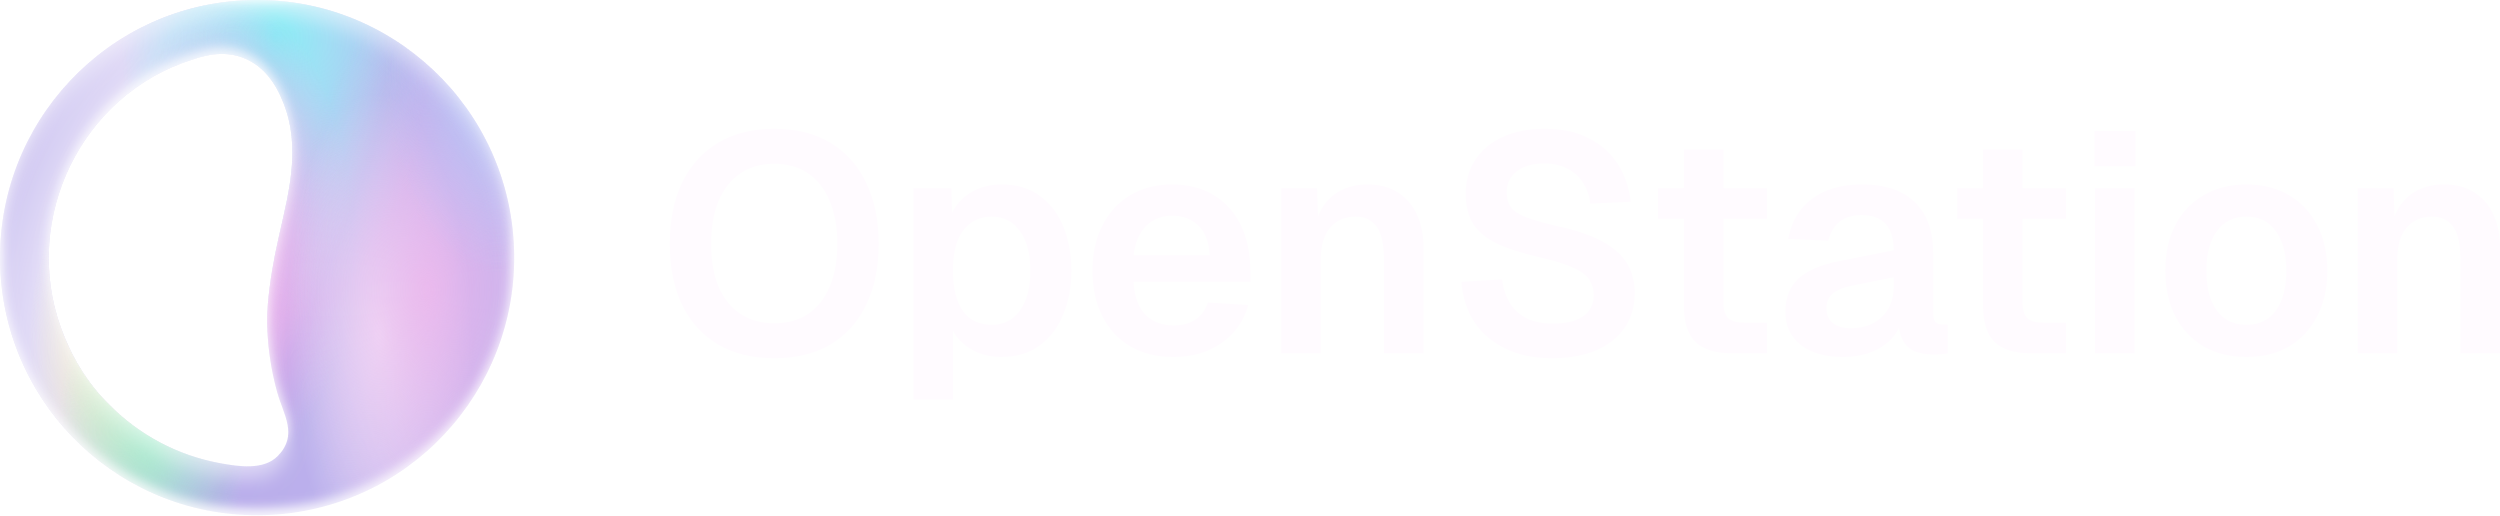
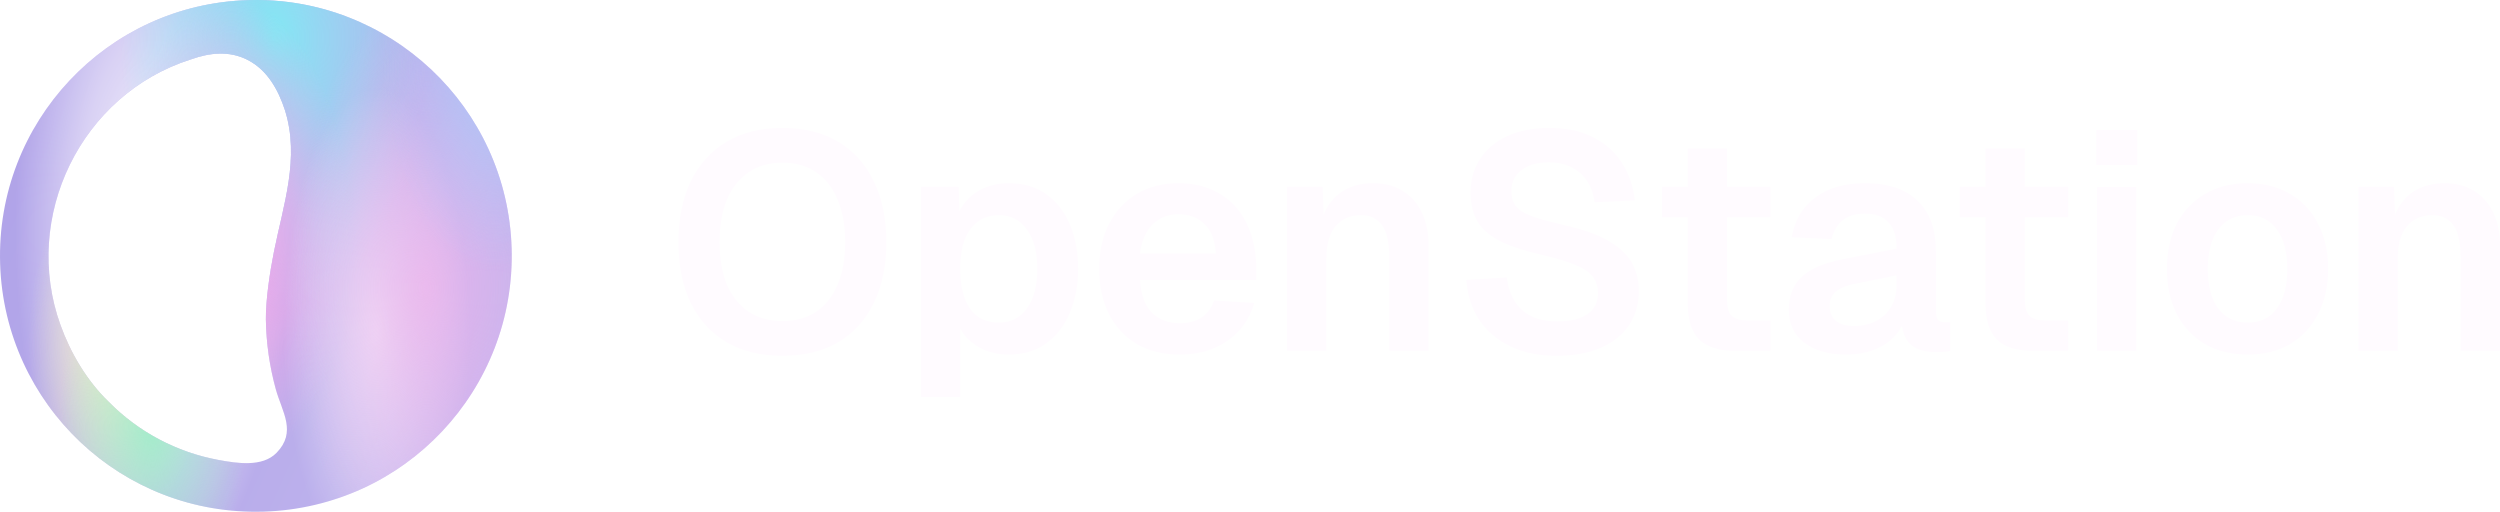
- <svg xmlns="http://www.w3.org/2000/svg" width="194.08" height="40" viewBox="0 0 194.078 40" fill="none">
-   <g id="logoword">
-     <g id="logomark" filter="url(#filter0_ii_2267_163)">
-       <path d="M19.355 0.009C30.378 -0.324 39.582 8.364 39.907 19.411C40.232 30.446 31.572 39.657 20.561 39.991C9.549 40.324 0.351 31.653 0.01 20.619C-0.331 9.573 8.332 0.343 19.355 0.009ZM19.313 4.681C17.878 3.946 16.346 4.12 14.896 4.64C6.315 7.356 1.68 16.95 4.716 25.404C5.506 27.603 6.767 29.75 8.461 31.392C10.79 33.767 13.797 35.361 17.066 35.956C18.471 36.208 20.46 36.535 21.568 35.394C23.157 33.758 22.009 32.218 21.51 30.42C21.023 28.637 20.764 26.8 20.737 24.952C20.726 23.387 21.055 21.236 21.366 19.678C22.101 16.002 23.395 12.362 22.229 8.623C21.71 7.028 20.859 5.474 19.313 4.681Z" fill="url(#paint0_linear_2267_163)" />
-       <path d="M19.355 0.009C30.378 -0.324 39.582 8.364 39.907 19.411C40.232 30.446 31.572 39.657 20.561 39.991C9.549 40.324 0.351 31.653 0.01 20.619C-0.331 9.573 8.332 0.343 19.355 0.009ZM19.313 4.681C17.878 3.946 16.346 4.12 14.896 4.64C6.315 7.356 1.68 16.95 4.716 25.404C5.506 27.603 6.767 29.75 8.461 31.392C10.79 33.767 13.797 35.361 17.066 35.956C18.471 36.208 20.46 36.535 21.568 35.394C23.157 33.758 22.009 32.218 21.51 30.42C21.023 28.637 20.764 26.8 20.737 24.952C20.726 23.387 21.055 21.236 21.366 19.678C22.101 16.002 23.395 12.362 22.229 8.623C21.71 7.028 20.859 5.474 19.313 4.681Z" fill="url(#paint1_radial_2267_163)" />
-       <path d="M19.355 0.009C30.378 -0.324 39.582 8.364 39.907 19.411C40.232 30.446 31.572 39.657 20.561 39.991C9.549 40.324 0.351 31.653 0.01 20.619C-0.331 9.573 8.332 0.343 19.355 0.009ZM19.313 4.681C17.878 3.946 16.346 4.12 14.896 4.64C6.315 7.356 1.68 16.95 4.716 25.404C5.506 27.603 6.767 29.75 8.461 31.392C10.79 33.767 13.797 35.361 17.066 35.956C18.471 36.208 20.46 36.535 21.568 35.394C23.157 33.758 22.009 32.218 21.51 30.42C21.023 28.637 20.764 26.8 20.737 24.952C20.726 23.387 21.055 21.236 21.366 19.678C22.101 16.002 23.395 12.362 22.229 8.623C21.71 7.028 20.859 5.474 19.313 4.681Z" fill="url(#paint2_radial_2267_163)" />
-       <path d="M19.355 0.009C30.378 -0.324 39.582 8.364 39.907 19.411C40.232 30.446 31.572 39.657 20.561 39.991C9.549 40.324 0.351 31.653 0.01 20.619C-0.331 9.573 8.332 0.343 19.355 0.009ZM19.313 4.681C17.878 3.946 16.346 4.12 14.896 4.64C6.315 7.356 1.68 16.95 4.716 25.404C5.506 27.603 6.767 29.75 8.461 31.392C10.79 33.767 13.797 35.361 17.066 35.956C18.471 36.208 20.46 36.535 21.568 35.394C23.157 33.758 22.009 32.218 21.51 30.42C21.023 28.637 20.764 26.8 20.737 24.952C20.726 23.387 21.055 21.236 21.366 19.678C22.101 16.002 23.395 12.362 22.229 8.623C21.71 7.028 20.859 5.474 19.313 4.681Z" fill="url(#paint3_radial_2267_163)" />
-       <path d="M19.355 0.009C30.378 -0.324 39.582 8.364 39.907 19.411C40.232 30.446 31.572 39.657 20.561 39.991C9.549 40.324 0.351 31.653 0.01 20.619C-0.331 9.573 8.332 0.343 19.355 0.009ZM19.313 4.681C17.878 3.946 16.346 4.12 14.896 4.64C6.315 7.356 1.68 16.95 4.716 25.404C5.506 27.603 6.767 29.75 8.461 31.392C10.79 33.767 13.797 35.361 17.066 35.956C18.471 36.208 20.46 36.535 21.568 35.394C23.157 33.758 22.009 32.218 21.51 30.42C21.023 28.637 20.764 26.8 20.737 24.952C20.726 23.387 21.055 21.236 21.366 19.678C22.101 16.002 23.395 12.362 22.229 8.623C21.71 7.028 20.859 5.474 19.313 4.681Z" fill="url(#paint4_radial_2267_163)" />
-       <path d="M19.355 0.009C30.378 -0.324 39.582 8.364 39.907 19.411C40.232 30.446 31.572 39.657 20.561 39.991C9.549 40.324 0.351 31.653 0.01 20.619C-0.331 9.573 8.332 0.343 19.355 0.009ZM19.313 4.681C17.878 3.946 16.346 4.12 14.896 4.64C6.315 7.356 1.68 16.95 4.716 25.404C5.506 27.603 6.767 29.75 8.461 31.392C10.79 33.767 13.797 35.361 17.066 35.956C18.471 36.208 20.46 36.535 21.568 35.394C23.157 33.758 22.009 32.218 21.51 30.42C21.023 28.637 20.764 26.8 20.737 24.952C20.726 23.387 21.055 21.236 21.366 19.678C22.101 16.002 23.395 12.362 22.229 8.623C21.71 7.028 20.859 5.474 19.313 4.681Z" fill="url(#paint5_radial_2267_163)" />
-       <path d="M19.355 0.009C30.378 -0.324 39.582 8.364 39.907 19.411C40.232 30.446 31.572 39.657 20.561 39.991C9.549 40.324 0.351 31.653 0.01 20.619C-0.331 9.573 8.332 0.343 19.355 0.009ZM19.313 4.681C17.878 3.946 16.346 4.12 14.896 4.64C6.315 7.356 1.68 16.95 4.716 25.404C5.506 27.603 6.767 29.75 8.461 31.392C10.79 33.767 13.797 35.361 17.066 35.956C18.471 36.208 20.46 36.535 21.568 35.394C23.157 33.758 22.009 32.218 21.51 30.42C21.023 28.637 20.764 26.8 20.737 24.952C20.726 23.387 21.055 21.236 21.366 19.678C22.101 16.002 23.395 12.362 22.229 8.623C21.71 7.028 20.859 5.474 19.313 4.681Z" fill="url(#paint6_radial_2267_163)" />
-       <path d="M19.355 0.009C30.378 -0.324 39.582 8.364 39.907 19.411C40.232 30.446 31.572 39.657 20.561 39.991C9.549 40.324 0.351 31.653 0.01 20.619C-0.331 9.573 8.332 0.343 19.355 0.009ZM19.313 4.681C17.878 3.946 16.346 4.12 14.896 4.64C6.315 7.356 1.68 16.95 4.716 25.404C5.506 27.603 6.767 29.75 8.461 31.392C10.79 33.767 13.797 35.361 17.066 35.956C18.471 36.208 20.46 36.535 21.568 35.394C23.157 33.758 22.009 32.218 21.51 30.42C21.023 28.637 20.764 26.8 20.737 24.952C20.726 23.387 21.055 21.236 21.366 19.678C22.101 16.002 23.395 12.362 22.229 8.623C21.71 7.028 20.859 5.474 19.313 4.681Z" fill="url(#paint7_radial_2267_163)" />
-       <path d="M19.355 0.009C30.378 -0.324 39.582 8.364 39.907 19.411C40.232 30.446 31.572 39.657 20.561 39.991C9.549 40.324 0.351 31.653 0.01 20.619C-0.331 9.573 8.332 0.343 19.355 0.009ZM19.313 4.681C17.878 3.946 16.346 4.12 14.896 4.64C6.315 7.356 1.68 16.95 4.716 25.404C5.506 27.603 6.767 29.75 8.461 31.392C10.79 33.767 13.797 35.361 17.066 35.956C18.471 36.208 20.46 36.535 21.568 35.394C23.157 33.758 22.009 32.218 21.51 30.42C21.023 28.637 20.764 26.8 20.737 24.952C20.726 23.387 21.055 21.236 21.366 19.678C22.101 16.002 23.395 12.362 22.229 8.623C21.71 7.028 20.859 5.474 19.313 4.681Z" fill="url(#paint8_radial_2267_163)" />
+ <svg xmlns="http://www.w3.org/2000/svg" width="390.813" height="80" viewBox="0 0 390.813 80" fill="none">
+   <g id="Group">
+     <g id="logomark">
+       <path d="M38.792 0.019C60.884 -0.649 79.33 16.729 79.981 38.821C80.632 60.891 63.277 79.315 41.208 79.981C19.139 80.649 0.703 63.307 0.02 41.238C-0.664 19.146 16.7 0.686 38.792 0.019ZM38.709 9.362C35.833 7.892 32.763 8.24 29.855 9.28C12.658 14.711 3.369 33.9 9.454 50.807C11.037 55.205 13.564 59.499 16.96 62.784C21.628 67.534 27.654 70.722 34.206 71.911C37.021 72.416 41.008 73.07 43.228 70.788C46.413 67.517 44.115 64.438 43.113 60.842C42.137 57.276 41.615 53.601 41.562 49.904C41.539 46.776 42.2 42.473 42.824 39.356C44.297 32.004 46.891 24.725 44.553 17.245C43.513 14.055 41.808 10.947 38.709 9.362Z" fill="url(#paint0_linear_2268_2159)" />
+       <path d="M38.792 0.019C60.884 -0.649 79.33 16.729 79.981 38.821C80.632 60.891 63.277 79.315 41.208 79.981C19.139 80.649 0.703 63.307 0.02 41.238C-0.664 19.146 16.7 0.686 38.792 0.019ZM38.709 9.362C35.833 7.892 32.763 8.24 29.855 9.28C12.658 14.711 3.369 33.9 9.454 50.807C11.037 55.205 13.564 59.499 16.96 62.784C21.628 67.534 27.654 70.722 34.206 71.911C37.021 72.416 41.008 73.07 43.228 70.788C46.413 67.517 44.115 64.438 43.113 60.842C42.137 57.276 41.615 53.601 41.562 49.904C41.539 46.776 42.2 42.473 42.824 39.356C44.297 32.004 46.891 24.725 44.553 17.245C43.513 14.055 41.808 10.947 38.709 9.362Z" fill="url(#paint1_radial_2268_2159)" />
+       <path d="M38.792 0.019C60.884 -0.649 79.33 16.729 79.981 38.821C80.632 60.891 63.277 79.315 41.208 79.981C19.139 80.649 0.703 63.307 0.02 41.238C-0.664 19.146 16.7 0.686 38.792 0.019ZM38.709 9.362C35.833 7.892 32.763 8.24 29.855 9.28C12.658 14.711 3.369 33.9 9.454 50.807C11.037 55.205 13.564 59.499 16.96 62.784C21.628 67.534 27.654 70.722 34.206 71.911C37.021 72.416 41.008 73.07 43.228 70.788C46.413 67.517 44.115 64.438 43.113 60.842C42.137 57.276 41.615 53.601 41.562 49.904C41.539 46.776 42.2 42.473 42.824 39.356C44.297 32.004 46.891 24.725 44.553 17.245C43.513 14.055 41.808 10.947 38.709 9.362Z" fill="url(#paint2_radial_2268_2159)" />
+       <path d="M38.792 0.019C60.884 -0.649 79.33 16.729 79.981 38.821C80.632 60.891 63.277 79.315 41.208 79.981C19.139 80.649 0.703 63.307 0.02 41.238C-0.664 19.146 16.7 0.686 38.792 0.019ZM38.709 9.362C35.833 7.892 32.763 8.24 29.855 9.28C12.658 14.711 3.369 33.9 9.454 50.807C11.037 55.205 13.564 59.499 16.96 62.784C21.628 67.534 27.654 70.722 34.206 71.911C37.021 72.416 41.008 73.07 43.228 70.788C46.413 67.517 44.115 64.438 43.113 60.842C42.137 57.276 41.615 53.601 41.562 49.904C41.539 46.776 42.2 42.473 42.824 39.356C44.297 32.004 46.891 24.725 44.553 17.245C43.513 14.055 41.808 10.947 38.709 9.362Z" fill="url(#paint3_radial_2268_2159)" />
+       <path d="M38.792 0.019C60.884 -0.649 79.33 16.729 79.981 38.821C80.632 60.891 63.277 79.315 41.208 79.981C19.139 80.649 0.703 63.307 0.02 41.238C-0.664 19.146 16.7 0.686 38.792 0.019ZM38.709 9.362C35.833 7.892 32.763 8.24 29.855 9.28C12.658 14.711 3.369 33.9 9.454 50.807C11.037 55.205 13.564 59.499 16.96 62.784C21.628 67.534 27.654 70.722 34.206 71.911C37.021 72.416 41.008 73.07 43.228 70.788C46.413 67.517 44.115 64.438 43.113 60.842C42.137 57.276 41.615 53.601 41.562 49.904C41.539 46.776 42.2 42.473 42.824 39.356C44.297 32.004 46.891 24.725 44.553 17.245C43.513 14.055 41.808 10.947 38.709 9.362Z" fill="url(#paint4_radial_2268_2159)" />
+       <path d="M38.792 0.019C60.884 -0.649 79.33 16.729 79.981 38.821C80.632 60.891 63.277 79.315 41.208 79.981C19.139 80.649 0.703 63.307 0.02 41.238C-0.664 19.146 16.7 0.686 38.792 0.019ZM38.709 9.362C35.833 7.892 32.763 8.24 29.855 9.28C12.658 14.711 3.369 33.9 9.454 50.807C11.037 55.205 13.564 59.499 16.96 62.784C21.628 67.534 27.654 70.722 34.206 71.911C37.021 72.416 41.008 73.07 43.228 70.788C46.413 67.517 44.115 64.438 43.113 60.842C42.137 57.276 41.615 53.601 41.562 49.904C41.539 46.776 42.2 42.473 42.824 39.356C44.297 32.004 46.891 24.725 44.553 17.245C43.513 14.055 41.808 10.947 38.709 9.362Z" fill="url(#paint5_radial_2268_2159)" />
+       <path d="M38.792 0.019C60.884 -0.649 79.33 16.729 79.981 38.821C80.632 60.891 63.277 79.315 41.208 79.981C19.139 80.649 0.703 63.307 0.02 41.238C-0.664 19.146 16.7 0.686 38.792 0.019ZM38.709 9.362C35.833 7.892 32.763 8.24 29.855 9.28C12.658 14.711 3.369 33.9 9.454 50.807C11.037 55.205 13.564 59.499 16.96 62.784C21.628 67.534 27.654 70.722 34.206 71.911C37.021 72.416 41.008 73.07 43.228 70.788C46.413 67.517 44.115 64.438 43.113 60.842C42.137 57.276 41.615 53.601 41.562 49.904C41.539 46.776 42.2 42.473 42.824 39.356C44.297 32.004 46.891 24.725 44.553 17.245C43.513 14.055 41.808 10.947 38.709 9.362Z" fill="url(#paint6_radial_2268_2159)" />
+       <path d="M38.792 0.019C60.884 -0.649 79.33 16.729 79.981 38.821C80.632 60.891 63.277 79.315 41.208 79.981C19.139 80.649 0.703 63.307 0.02 41.238C-0.664 19.146 16.7 0.686 38.792 0.019ZM38.709 9.362C35.833 7.892 32.763 8.24 29.855 9.28C12.658 14.711 3.369 33.9 9.454 50.807C11.037 55.205 13.564 59.499 16.96 62.784C21.628 67.534 27.654 70.722 34.206 71.911C37.021 72.416 41.008 73.07 43.228 70.788C46.413 67.517 44.115 64.438 43.113 60.842C42.137 57.276 41.615 53.601 41.562 49.904C41.539 46.776 42.2 42.473 42.824 39.356C44.297 32.004 46.891 24.725 44.553 17.245C43.513 14.055 41.808 10.947 38.709 9.362Z" fill="url(#paint7_radial_2268_2159)" />
+       <path d="M38.792 0.019C60.884 -0.649 79.33 16.729 79.981 38.821C80.632 60.891 63.277 79.315 41.208 79.981C19.139 80.649 0.703 63.307 0.02 41.238C-0.664 19.146 16.7 0.686 38.792 0.019ZM38.709 9.362C35.833 7.892 32.763 8.24 29.855 9.28C12.658 14.711 3.369 33.9 9.454 50.807C11.037 55.205 13.564 59.499 16.96 62.784C21.628 67.534 27.654 70.722 34.206 71.911C37.021 72.416 41.008 73.07 43.228 70.788C46.413 67.517 44.115 64.438 43.113 60.842C42.137 57.276 41.615 53.601 41.562 49.904C41.539 46.776 42.2 42.473 42.824 39.356C44.297 32.004 46.891 24.725 44.553 17.245C43.513 14.055 41.808 10.947 38.709 9.362Z" fill="url(#paint8_radial_2268_2159)" />
    </g>
    <g id="OpenStation">
-       <path id="Vector" d="M183.037 27.424V14.608H185.815L185.935 18.208L185.576 18.064C185.703 17.168 185.967 16.448 186.366 15.904C186.765 15.36 187.252 14.96 187.827 14.704C188.402 14.448 189.032 14.32 189.719 14.32C190.661 14.32 191.451 14.528 192.09 14.944C192.745 15.36 193.24 15.936 193.575 16.672C193.91 17.392 194.078 18.232 194.078 19.192V27.424H191.012V20.176C191.012 19.456 190.94 18.848 190.797 18.352C190.653 17.856 190.413 17.48 190.078 17.224C189.759 16.952 189.328 16.816 188.785 16.816C187.971 16.816 187.316 17.104 186.821 17.68C186.342 18.256 186.102 19.088 186.102 20.176V27.424H183.037Z" fill="#FFFBFF" />
-       <path id="Vector_2" d="M174.398 27.712C173.137 27.712 172.027 27.44 171.069 26.896C170.127 26.336 169.393 25.552 168.866 24.544C168.355 23.536 168.099 22.36 168.099 21.016C168.099 19.656 168.355 18.48 168.866 17.488C169.393 16.48 170.127 15.704 171.069 15.16C172.027 14.6 173.137 14.32 174.398 14.32C175.66 14.32 176.761 14.6 177.703 15.16C178.645 15.704 179.372 16.48 179.883 17.488C180.41 18.48 180.673 19.656 180.673 21.016C180.673 22.36 180.41 23.536 179.883 24.544C179.372 25.552 178.645 26.336 177.703 26.896C176.761 27.44 175.66 27.712 174.398 27.712ZM174.398 25.216C175.388 25.216 176.147 24.848 176.673 24.112C177.216 23.376 177.488 22.344 177.488 21.016C177.488 19.704 177.216 18.68 176.673 17.944C176.147 17.192 175.388 16.816 174.398 16.816C173.408 16.816 172.642 17.192 172.099 17.944C171.556 18.68 171.285 19.704 171.285 21.016C171.285 22.344 171.556 23.376 172.099 24.112C172.642 24.848 173.408 25.216 174.398 25.216Z" fill="#FFFBFF" />
-       <path id="Vector_3" d="M162.64 27.424V14.608H165.705V27.424H162.64ZM162.592 12.904V10.168H165.777V12.904H162.592Z" fill="#FFFBFF" />
-       <path id="Vector_4" d="M157.659 27.423C156.382 27.423 155.44 27.127 154.833 26.535C154.243 25.943 153.947 25.015 153.947 23.752V11.607H157.013V23.463C157.013 24.055 157.141 24.471 157.396 24.712C157.651 24.936 158.051 25.047 158.593 25.047H160.39V27.423H157.659ZM151.935 16.983V14.607H160.39V16.983H151.935Z" fill="#FFFBFF" />
-       <path id="Vector_5" d="M143.058 27.712C141.717 27.712 140.639 27.408 139.825 26.8C139.011 26.176 138.603 25.312 138.603 24.208C138.603 23.104 138.947 22.24 139.633 21.616C140.32 20.992 141.366 20.544 142.771 20.272L147.01 19.432C147.01 18.52 146.802 17.84 146.387 17.392C145.972 16.928 145.357 16.696 144.543 16.696C143.809 16.696 143.226 16.872 142.795 17.224C142.379 17.56 142.092 18.048 141.932 18.688L138.819 18.544C139.074 17.184 139.697 16.144 140.687 15.424C141.677 14.688 142.962 14.32 144.543 14.32C146.363 14.32 147.736 14.784 148.662 15.712C149.604 16.624 150.075 17.936 150.075 19.648V24.304C150.075 24.64 150.131 24.872 150.243 25C150.371 25.128 150.554 25.192 150.794 25.192H151.201V27.424C151.105 27.456 150.946 27.48 150.722 27.496C150.514 27.512 150.299 27.52 150.075 27.52C149.548 27.52 149.077 27.44 148.662 27.28C148.247 27.104 147.928 26.808 147.704 26.392C147.481 25.96 147.369 25.376 147.369 24.64L147.632 24.832C147.505 25.392 147.225 25.896 146.794 26.344C146.379 26.776 145.852 27.112 145.214 27.352C144.575 27.592 143.856 27.712 143.058 27.712ZM143.681 25.48C144.367 25.48 144.958 25.344 145.453 25.072C145.948 24.8 146.331 24.424 146.603 23.944C146.874 23.464 147.01 22.896 147.01 22.24V21.52L143.705 22.192C143.018 22.336 142.523 22.552 142.22 22.84C141.932 23.112 141.789 23.472 141.789 23.92C141.789 24.416 141.948 24.8 142.268 25.072C142.603 25.344 143.074 25.48 143.681 25.48Z" fill="#FFFBFF" />
-       <path id="Vector_6" d="M134.437 27.423C133.159 27.423 132.217 27.127 131.611 26.535C131.02 25.943 130.725 25.015 130.725 23.752V11.607H133.79V23.463C133.79 24.055 133.918 24.471 134.173 24.712C134.429 24.936 134.828 25.047 135.371 25.047H137.167V27.423H134.437ZM128.713 16.983V14.607H137.167V16.983H128.713Z" fill="#FFFBFF" />
-       <path id="Vector_7" d="M120.512 27.808C119.107 27.808 117.894 27.56 116.872 27.064C115.85 26.568 115.044 25.88 114.453 25C113.878 24.104 113.543 23.064 113.447 21.88L116.609 21.688C116.704 22.424 116.912 23.048 117.231 23.56C117.567 24.072 118.006 24.464 118.549 24.736C119.107 24.992 119.778 25.12 120.56 25.12C121.231 25.12 121.798 25.04 122.261 24.88C122.74 24.704 123.099 24.456 123.338 24.136C123.594 23.8 123.722 23.392 123.722 22.912C123.722 22.48 123.618 22.096 123.41 21.76C123.203 21.408 122.804 21.096 122.213 20.824C121.622 20.536 120.744 20.256 119.578 19.984C118.173 19.664 117.048 19.304 116.201 18.904C115.355 18.488 114.74 17.976 114.357 17.368C113.974 16.744 113.782 15.968 113.782 15.04C113.782 14.048 114.03 13.176 114.525 12.424C115.02 11.656 115.722 11.064 116.633 10.648C117.543 10.216 118.636 10 119.914 10C121.271 10 122.42 10.248 123.362 10.744C124.304 11.224 125.047 11.888 125.59 12.736C126.133 13.584 126.468 14.56 126.596 15.664L123.458 15.808C123.378 15.184 123.187 14.64 122.883 14.176C122.596 13.712 122.197 13.352 121.686 13.096C121.191 12.824 120.584 12.688 119.866 12.688C118.972 12.688 118.261 12.896 117.734 13.312C117.223 13.712 116.968 14.248 116.968 14.92C116.968 15.384 117.072 15.768 117.279 16.072C117.503 16.376 117.894 16.64 118.453 16.864C119.012 17.072 119.794 17.296 120.8 17.536C122.317 17.856 123.522 18.264 124.416 18.76C125.31 19.256 125.949 19.832 126.332 20.488C126.715 21.144 126.907 21.896 126.907 22.744C126.907 23.784 126.644 24.688 126.117 25.456C125.59 26.208 124.847 26.792 123.889 27.208C122.931 27.608 121.806 27.808 120.512 27.808Z" fill="#FFFBFF" />
-       <path id="Vector_8" d="M99.467 27.424V14.608H102.245L102.365 18.208L102.005 18.064C102.133 17.168 102.397 16.448 102.796 15.904C103.195 15.36 103.682 14.96 104.257 14.704C104.832 14.448 105.462 14.32 106.149 14.32C107.091 14.32 107.881 14.528 108.52 14.944C109.174 15.36 109.669 15.936 110.005 16.672C110.34 17.392 110.508 18.232 110.508 19.192V27.424H107.442V20.176C107.442 19.456 107.37 18.848 107.227 18.352C107.083 17.856 106.843 17.48 106.508 17.224C106.189 16.952 105.758 16.816 105.215 16.816C104.4 16.816 103.746 17.104 103.251 17.68C102.772 18.256 102.532 19.088 102.532 20.176V27.424H99.467Z" fill="#FFFBFF" />
-       <path id="Vector_9" d="M91.085 27.712C89.808 27.712 88.698 27.44 87.756 26.896C86.814 26.336 86.088 25.552 85.577 24.544C85.066 23.536 84.811 22.36 84.811 21.016C84.811 19.672 85.066 18.504 85.577 17.512C86.088 16.504 86.806 15.72 87.732 15.16C88.674 14.6 89.768 14.32 91.013 14.32C92.227 14.32 93.289 14.592 94.199 15.136C95.125 15.68 95.835 16.464 96.33 17.488C96.825 18.512 97.073 19.744 97.073 21.184V21.88H87.996C88.06 23 88.363 23.848 88.906 24.424C89.465 24.984 90.199 25.264 91.109 25.264C91.796 25.264 92.363 25.112 92.81 24.808C93.273 24.488 93.592 24.048 93.768 23.488L96.905 23.68C96.554 24.928 95.859 25.912 94.822 26.632C93.8 27.352 92.554 27.712 91.085 27.712ZM87.996 19.816H93.912C93.848 18.776 93.552 18.008 93.025 17.512C92.498 17 91.828 16.744 91.013 16.744C90.199 16.744 89.521 17.008 88.978 17.536C88.451 18.064 88.124 18.824 87.996 19.816Z" fill="#FFFBFF" />
-       <path id="Vector_10" d="M70.912 31.024V14.608H73.858L73.93 17.344L73.618 17.2C73.938 16.256 74.457 15.544 75.175 15.064C75.91 14.568 76.764 14.32 77.738 14.32C78.951 14.32 79.957 14.624 80.755 15.232C81.57 15.84 82.177 16.648 82.576 17.656C82.975 18.664 83.174 19.784 83.174 21.016C83.174 22.248 82.967 23.368 82.552 24.376C82.153 25.384 81.546 26.192 80.732 26.8C79.933 27.408 78.927 27.712 77.714 27.712C77.075 27.712 76.477 27.6 75.918 27.376C75.375 27.152 74.904 26.832 74.505 26.416C74.121 26 73.85 25.512 73.69 24.952L73.978 24.712V31.024H70.912ZM76.995 25.216C77.921 25.216 78.648 24.848 79.175 24.112C79.718 23.36 79.989 22.328 79.989 21.016C79.989 19.704 79.718 18.68 79.175 17.944C78.648 17.192 77.921 16.816 76.995 16.816C76.373 16.816 75.838 16.976 75.391 17.296C74.944 17.6 74.592 18.064 74.337 18.688C74.097 19.312 73.978 20.088 73.978 21.016C73.978 21.944 74.097 22.72 74.337 23.344C74.576 23.968 74.92 24.44 75.367 24.76C75.83 25.064 76.373 25.216 76.995 25.216Z" fill="#FFFBFF" />
-       <path id="Vector_11" d="M60.093 27.808C58.417 27.808 56.972 27.456 55.758 26.752C54.545 26.032 53.611 25.008 52.956 23.68C52.317 22.352 51.998 20.768 51.998 18.928C51.998 17.088 52.317 15.504 52.956 14.176C53.611 12.832 54.545 11.8 55.758 11.08C56.972 10.36 58.417 10 60.093 10C61.802 10 63.255 10.36 64.452 11.08C65.665 11.8 66.591 12.832 67.23 14.176C67.885 15.504 68.212 17.088 68.212 18.928C68.212 20.768 67.885 22.352 67.23 23.68C66.591 25.008 65.665 26.032 64.452 26.752C63.255 27.456 61.802 27.808 60.093 27.808ZM60.093 25.096C61.131 25.096 62.009 24.856 62.728 24.376C63.462 23.88 64.021 23.176 64.404 22.264C64.803 21.336 65.003 20.224 65.003 18.928C65.003 17.632 64.803 16.52 64.404 15.592C64.021 14.664 63.462 13.952 62.728 13.456C62.009 12.96 61.131 12.712 60.093 12.712C59.087 12.712 58.217 12.96 57.483 13.456C56.748 13.952 56.181 14.664 55.782 15.592C55.399 16.52 55.207 17.632 55.207 18.928C55.207 20.224 55.399 21.336 55.782 22.264C56.181 23.176 56.748 23.88 57.483 24.376C58.217 24.856 59.087 25.096 60.093 25.096Z" fill="#FFFBFF" />
+       <path id="Vector" d="M368.685 54.849V29.217H374.253L374.493 36.417L373.773 36.129C374.029 34.337 374.557 32.897 375.357 31.809C376.157 30.721 377.133 29.921 378.285 29.409C379.437 28.897 380.701 28.641 382.077 28.641C383.965 28.641 385.549 29.057 386.829 29.889C388.141 30.721 389.133 31.873 389.805 33.345C390.477 34.785 390.813 36.465 390.813 38.385V54.849H384.669V40.353C384.669 38.913 384.525 37.697 384.237 36.705C383.949 35.713 383.469 34.961 382.797 34.449C382.157 33.905 381.293 33.633 380.205 33.633C378.573 33.633 377.261 34.209 376.269 35.361C375.309 36.513 374.829 38.177 374.829 40.353V54.849H368.685Z" fill="#FFFBFF" />
+       <path id="Vector_2" d="M351.371 55.425C348.843 55.425 346.619 54.881 344.699 53.793C342.811 52.673 341.339 51.105 340.283 49.089C339.259 47.073 338.747 44.721 338.747 42.033C338.747 39.313 339.259 36.961 340.283 34.977C341.339 32.961 342.811 31.409 344.699 30.321C346.619 29.201 348.843 28.641 351.371 28.641C353.899 28.641 356.107 29.201 357.995 30.321C359.883 31.409 361.339 32.961 362.363 34.977C363.419 36.961 363.947 39.313 363.947 42.033C363.947 44.721 363.419 47.073 362.363 49.089C361.339 51.105 359.883 52.673 357.995 53.793C356.107 54.881 353.899 55.425 351.371 55.425ZM351.371 50.433C353.355 50.433 354.875 49.697 355.931 48.225C357.019 46.753 357.563 44.689 357.563 42.033C357.563 39.409 357.019 37.361 355.931 35.889C354.875 34.385 353.355 33.633 351.371 33.633C349.387 33.633 347.851 34.385 346.763 35.889C345.675 37.361 345.131 39.409 345.131 42.033C345.131 44.689 345.675 46.753 346.763 48.225C347.851 49.697 349.387 50.433 351.371 50.433Z" fill="#FFFBFF" />
+       <path id="Vector_3" d="M327.812 54.848V29.216H333.956V54.848H327.812ZM327.716 25.808V20.336H334.1V25.808H327.716Z" fill="#FFFBFF" />
+       <path id="Vector_4" d="M317.829 54.847C315.269 54.847 313.381 54.255 312.165 53.071C310.981 51.887 310.389 50.031 310.389 47.503V23.215H316.533V46.927C316.533 48.111 316.789 48.943 317.301 49.423C317.813 49.871 318.613 50.095 319.701 50.095H323.301V54.847H317.829ZM306.357 33.967V29.215H323.301V33.967H306.357Z" fill="#FFFBFF" />
+       <path id="Vector_5" d="M288.566 55.425C285.878 55.425 283.718 54.817 282.086 53.601C280.454 52.353 279.638 50.625 279.638 48.417C279.638 46.209 280.326 44.481 281.702 43.233C283.078 41.985 285.174 41.089 287.99 40.545L296.486 38.865C296.486 37.041 296.07 35.681 295.238 34.785C294.406 33.857 293.174 33.393 291.542 33.393C290.07 33.393 288.902 33.745 288.038 34.449C287.206 35.121 286.63 36.097 286.31 37.377L280.07 37.089C280.582 34.369 281.83 32.289 283.814 30.849C285.798 29.377 288.374 28.641 291.542 28.641C295.19 28.641 297.942 29.569 299.798 31.425C301.686 33.249 302.63 35.873 302.63 39.297V48.609C302.63 49.281 302.742 49.745 302.966 50.001C303.222 50.257 303.59 50.385 304.07 50.385H304.886V54.849C304.694 54.913 304.374 54.961 303.926 54.993C303.51 55.025 303.078 55.041 302.63 55.041C301.574 55.041 300.63 54.881 299.798 54.561C298.966 54.209 298.326 53.617 297.878 52.785C297.43 51.921 297.206 50.753 297.206 49.281L297.734 49.665C297.478 50.785 296.918 51.793 296.054 52.689C295.222 53.553 294.166 54.225 292.886 54.705C291.606 55.185 290.166 55.425 288.566 55.425ZM289.814 50.961C291.19 50.961 292.374 50.689 293.366 50.145C294.358 49.601 295.126 48.849 295.67 47.889C296.214 46.929 296.486 45.793 296.486 44.481V43.041L289.862 44.385C288.486 44.673 287.494 45.105 286.886 45.681C286.31 46.225 286.022 46.945 286.022 47.841C286.022 48.833 286.342 49.601 286.982 50.145C287.654 50.689 288.598 50.961 289.814 50.961Z" fill="#FFFBFF" />
+       <path id="Vector_6" d="M271.282 54.847C268.722 54.847 266.834 54.255 265.618 53.071C264.434 51.887 263.842 50.031 263.842 47.503V23.215H269.986V46.927C269.986 48.111 270.242 48.943 270.754 49.423C271.266 49.871 272.066 50.095 273.154 50.095H276.754V54.847H271.282ZM259.81 33.967V29.215H276.754V33.967H259.81Z" fill="#FFFBFF" />
+       <path id="Vector_7" d="M243.376 55.616C240.56 55.616 238.128 55.12 236.08 54.128C234.032 53.136 232.416 51.76 231.232 50C230.08 48.208 229.408 46.128 229.216 43.76L235.552 43.376C235.744 44.848 236.16 46.096 236.8 47.12C237.472 48.144 238.352 48.928 239.44 49.472C240.56 49.984 241.904 50.24 243.472 50.24C244.816 50.24 245.952 50.08 246.88 49.76C247.84 49.408 248.56 48.912 249.04 48.272C249.552 47.6 249.808 46.784 249.808 45.824C249.808 44.96 249.6 44.192 249.184 43.52C248.768 42.816 247.968 42.192 246.784 41.648C245.6 41.072 243.84 40.512 241.504 39.968C238.688 39.328 236.432 38.608 234.736 37.808C233.04 36.976 231.808 35.952 231.04 34.736C230.272 33.488 229.888 31.936 229.888 30.08C229.888 28.096 230.384 26.352 231.376 24.848C232.368 23.312 233.776 22.128 235.6 21.296C237.424 20.432 239.616 20 242.176 20C244.896 20 247.2 20.496 249.088 21.488C250.976 22.448 252.464 23.776 253.552 25.472C254.64 27.168 255.312 29.12 255.568 31.328L249.28 31.616C249.12 30.368 248.736 29.28 248.128 28.352C247.552 27.424 246.752 26.704 245.728 26.192C244.736 25.648 243.52 25.376 242.08 25.376C240.288 25.376 238.864 25.792 237.808 26.624C236.784 27.424 236.272 28.496 236.272 29.84C236.272 30.768 236.48 31.536 236.896 32.144C237.344 32.752 238.128 33.28 239.248 33.728C240.368 34.144 241.936 34.592 243.952 35.072C246.992 35.712 249.408 36.528 251.2 37.52C252.992 38.512 254.272 39.664 255.04 40.976C255.808 42.288 256.192 43.792 256.192 45.488C256.192 47.568 255.664 49.376 254.608 50.912C253.552 52.416 252.064 53.584 250.144 54.416C248.224 55.216 245.968 55.616 243.376 55.616Z" fill="#FFFBFF" />
+       <path id="Vector_8" d="M201.201 54.849V29.217H206.769L207.009 36.417L206.289 36.129C206.545 34.337 207.073 32.897 207.873 31.809C208.673 30.721 209.649 29.921 210.801 29.409C211.953 28.897 213.217 28.641 214.593 28.641C216.481 28.641 218.065 29.057 219.345 29.889C220.657 30.721 221.649 31.873 222.321 33.345C222.993 34.785 223.329 36.465 223.329 38.385V54.849H217.185V40.353C217.185 38.913 217.041 37.697 216.753 36.705C216.465 35.713 215.985 34.961 215.313 34.449C214.673 33.905 213.809 33.633 212.721 33.633C211.089 33.633 209.777 34.209 208.785 35.361C207.825 36.513 207.345 38.177 207.345 40.353V54.849H201.201Z" fill="#FFFBFF" />
+       <path id="Vector_9" d="M184.402 55.425C181.842 55.425 179.618 54.881 177.73 53.793C175.842 52.673 174.386 51.105 173.362 49.089C172.338 47.073 171.826 44.721 171.826 42.033C171.826 39.345 172.338 37.009 173.362 35.025C174.386 33.009 175.826 31.441 177.682 30.321C179.57 29.201 181.762 28.641 184.258 28.641C186.69 28.641 188.818 29.185 190.642 30.273C192.498 31.361 193.922 32.929 194.914 34.977C195.906 37.025 196.402 39.489 196.402 42.369V43.761H178.21C178.338 46.001 178.946 47.697 180.034 48.849C181.154 49.969 182.626 50.529 184.45 50.529C185.826 50.529 186.962 50.225 187.858 49.617C188.786 48.977 189.426 48.097 189.778 46.977L196.066 47.361C195.362 49.857 193.97 51.825 191.89 53.265C189.842 54.705 187.346 55.425 184.402 55.425ZM178.21 39.633H190.066C189.938 37.553 189.346 36.017 188.29 35.025C187.234 34.001 185.89 33.489 184.258 33.489C182.626 33.489 181.266 34.017 180.178 35.073C179.122 36.129 178.466 37.649 178.21 39.633Z" fill="#FFFBFF" />
+       <path id="Vector_10" d="M143.966 62.049V29.217H149.87L150.014 34.689L149.39 34.401C150.03 32.513 151.07 31.089 152.51 30.129C153.982 29.137 155.694 28.641 157.646 28.641C160.078 28.641 162.094 29.249 163.694 30.465C165.326 31.681 166.542 33.297 167.342 35.313C168.142 37.329 168.542 39.569 168.542 42.033C168.542 44.497 168.126 46.737 167.294 48.753C166.494 50.769 165.278 52.385 163.646 53.601C162.046 54.817 160.03 55.425 157.598 55.425C156.318 55.425 155.118 55.201 153.998 54.753C152.91 54.305 151.966 53.665 151.166 52.833C150.398 52.001 149.854 51.025 149.534 49.905L150.11 49.425V62.049H143.966ZM156.158 50.433C158.014 50.433 159.47 49.697 160.526 48.225C161.614 46.721 162.158 44.657 162.158 42.033C162.158 39.409 161.614 37.361 160.526 35.889C159.47 34.385 158.014 33.633 156.158 33.633C154.91 33.633 153.838 33.953 152.942 34.593C152.046 35.201 151.342 36.129 150.83 37.377C150.35 38.625 150.11 40.177 150.11 42.033C150.11 43.889 150.35 45.441 150.83 46.689C151.31 47.937 151.998 48.881 152.894 49.521C153.822 50.129 154.91 50.433 156.158 50.433Z" fill="#FFFBFF" />
+       <path id="Vector_11" d="M122.284 55.616C118.924 55.616 116.028 54.912 113.596 53.504C111.164 52.064 109.292 50.016 107.98 47.36C106.7 44.704 106.06 41.536 106.06 37.856C106.06 34.176 106.7 31.008 107.98 28.352C109.292 25.664 111.164 23.6 113.596 22.16C116.028 20.72 118.924 20 122.284 20C125.708 20 128.62 20.72 131.02 22.16C133.452 23.6 135.308 25.664 136.588 28.352C137.9 31.008 138.556 34.176 138.556 37.856C138.556 41.536 137.9 44.704 136.588 47.36C135.308 50.016 133.452 52.064 131.02 53.504C128.62 54.912 125.708 55.616 122.284 55.616ZM122.284 50.192C124.364 50.192 126.124 49.712 127.564 48.752C129.036 47.76 130.156 46.352 130.924 44.528C131.724 42.672 132.124 40.448 132.124 37.856C132.124 35.264 131.724 33.04 130.924 31.184C130.156 29.328 129.036 27.904 127.564 26.912C126.124 25.92 124.364 25.424 122.284 25.424C120.268 25.424 118.524 25.92 117.052 26.912C115.58 27.904 114.444 29.328 113.644 31.184C112.876 33.04 112.492 35.264 112.492 37.856C112.492 40.448 112.876 42.672 113.644 44.528C114.444 46.352 115.58 47.76 117.052 48.752C118.524 49.712 120.268 50.192 122.284 50.192Z" fill="#FFFBFF" />
    </g>
  </g>
  <defs>
-     <filter id="filter0_ii_2267_163" x="0" y="-0.5" width="39.916" height="41.5" filterUnits="userSpaceOnUse" color-interpolation-filters="sRGB">
-       <feFlood flood-opacity="0" result="BackgroundImageFix" />
-       <feBlend mode="normal" in="SourceGraphic" in2="BackgroundImageFix" result="shape" />
-       <feColorMatrix in="SourceAlpha" type="matrix" values="0 0 0 0 0 0 0 0 0 0 0 0 0 0 0 0 0 0 127 0" result="hardAlpha" />
-       <feOffset dy="1" />
-       <feGaussianBlur stdDeviation="0.75" />
-       <feComposite in2="hardAlpha" operator="arithmetic" k2="-1" k3="1" />
-       <feColorMatrix type="matrix" values="0 0 0 0 1 0 0 0 0 1 0 0 0 0 1 0 0 0 0.5 0" />
-       <feBlend mode="normal" in2="shape" result="effect1_innerShadow_2267_163" />
-       <feColorMatrix in="SourceAlpha" type="matrix" values="0 0 0 0 0 0 0 0 0 0 0 0 0 0 0 0 0 0 127 0" result="hardAlpha" />
-       <feOffset dy="-0.5" />
-       <feGaussianBlur stdDeviation="0.4" />
-       <feComposite in2="hardAlpha" operator="arithmetic" k2="-1" k3="1" />
-       <feColorMatrix type="matrix" values="0 0 0 0 1 0 0 0 0 1 0 0 0 0 1 0 0 0 0.8 0" />
-       <feBlend mode="normal" in2="effect1_innerShadow_2267_163" result="effect2_innerShadow_2267_163" />
-     </filter>
-     <linearGradient id="paint0_linear_2267_163" x1="7.93079e-10" y1="0" x2="48.179" y2="21.369" gradientUnits="userSpaceOnUse">
+     <linearGradient id="paint0_linear_2268_2159" x1="1.34698e-10" y1="7.31248e-10" x2="96.494" y2="42.887" gradientUnits="userSpaceOnUse">
      <stop stop-color="#AFA2E8" />
      <stop offset="0.55" stop-color="#B7ABEA" />
      <stop offset="1" stop-color="#C3B8EF" />
    </linearGradient>
-     <radialGradient id="paint1_radial_2267_163" cx="0" cy="0" r="1" gradientTransform="matrix(13.9706 5.75 -15.0815 36.7974 10.9769 16.75)" gradientUnits="userSpaceOnUse">
+     <radialGradient id="paint1_radial_2268_2159" cx="0" cy="0" r="1" gradientUnits="userSpaceOnUse" gradientTransform="translate(23.8609 35.8334) scale(21.5275 56.5834)">
      <stop stop-color="#FFFDFF" stop-opacity="0.95" />
      <stop offset="0.55" stop-color="#FFFDFF" stop-opacity="0.5" />
      <stop offset="1" stop-color="#FFFDFF" stop-opacity="0" />
    </radialGradient>
-     <radialGradient id="paint2_radial_2267_163" cx="0" cy="0" r="1" gradientUnits="userSpaceOnUse" gradientTransform="translate(21.344 2.9375) scale(11.9471 21.4375)">
+     <radialGradient id="paint2_radial_2268_2159" cx="0" cy="0" r="1" gradientUnits="userSpaceOnUse" gradientTransform="translate(42.7773 5.87501) scale(23.9442 42.8751)">
      <stop stop-color="#7DEFF5" stop-opacity="0.9" />
      <stop offset="0.6" stop-color="#8EE9F7" stop-opacity="0.45" />
      <stop offset="1" stop-color="#8EE9F7" stop-opacity="0" />
    </radialGradient>
-     <radialGradient id="paint3_radial_2267_163" cx="0" cy="0" r="1" gradientUnits="userSpaceOnUse" gradientTransform="translate(18.0315 18.3334) scale(9.29988 18.375)">
+     <radialGradient id="paint3_radial_2268_2159" cx="0" cy="0" r="1" gradientUnits="userSpaceOnUse" gradientTransform="translate(36.1385 36.6667) scale(18.6387 36.7501)">
      <stop stop-color="#F59FE8" />
      <stop offset="0.55" stop-color="#F5A8EA" stop-opacity="0.55" />
      <stop offset="1" stop-color="#F5A8EA" stop-opacity="0" />
    </radialGradient>
-     <radialGradient id="paint4_radial_2267_163" cx="0" cy="0" r="1" gradientUnits="userSpaceOnUse" gradientTransform="translate(9.16128 27.0625) scale(6.94372 14.2709)">
+     <radialGradient id="paint4_radial_2268_2159" cx="0" cy="0" r="1" gradientUnits="userSpaceOnUse" gradientTransform="translate(18.3609 54.1251) scale(13.9165 28.5417)">
      <stop stop-color="#F8F2B6" stop-opacity="0.85" />
      <stop offset="1" stop-color="#F8F2B6" stop-opacity="0" />
    </radialGradient>
-     <radialGradient id="paint5_radial_2267_163" cx="0" cy="0" r="1" gradientUnits="userSpaceOnUse" gradientTransform="translate(11.9055 33.3542) scale(7.35952 13.6459)">
+     <radialGradient id="paint5_radial_2268_2159" cx="0" cy="0" r="1" gradientUnits="userSpaceOnUse" gradientTransform="translate(23.8609 66.7084) scale(14.7498 27.2917)">
      <stop stop-color="#93F0C6" stop-opacity="0.8" />
      <stop offset="1" stop-color="#93F0C6" stop-opacity="0" />
    </radialGradient>
-     <radialGradient id="paint6_radial_2267_163" cx="0" cy="0" r="1" gradientTransform="matrix(7.2071 -0.187456 0.485827 18.7573 29.438 26)" gradientUnits="userSpaceOnUse">
+     <radialGradient id="paint6_radial_2268_2159" cx="0" cy="0" r="1" gradientUnits="userSpaceOnUse" gradientTransform="translate(58.8605 51.6251) scale(14.5832 37.8751)">
      <stop stop-color="#FFFDFF" stop-opacity="0.7" />
      <stop offset="1" stop-color="#FFFDFF" stop-opacity="0" />
    </radialGradient>
-     <radialGradient id="paint7_radial_2267_163" cx="0" cy="0" r="1" gradientUnits="userSpaceOnUse" gradientTransform="translate(33.2634 22.4792) scale(10.478 22.8959)">
+     <radialGradient id="paint7_radial_2268_2159" cx="0" cy="0" r="1" gradientUnits="userSpaceOnUse" gradientTransform="translate(66.666 44.9584) scale(20.9998 45.7917)">
      <stop stop-color="#F3B5EC" stop-opacity="0.75" />
      <stop offset="1" stop-color="#F3B5EC" stop-opacity="0" />
    </radialGradient>
-     <radialGradient id="paint8_radial_2267_163" cx="0" cy="0" r="1" gradientUnits="userSpaceOnUse" gradientTransform="translate(38.5301 5.39584) scale(8.64847 15.8542)">
+     <radialGradient id="paint8_radial_2268_2159" cx="0" cy="0" r="1" gradientUnits="userSpaceOnUse" gradientTransform="translate(77.2214 10.7917) scale(17.3331 31.7084)">
      <stop stop-color="#9FD6FF" stop-opacity="0.6" />
      <stop offset="1" stop-color="#9FD6FF" stop-opacity="0" />
    </radialGradient>
  </defs>
</svg>
